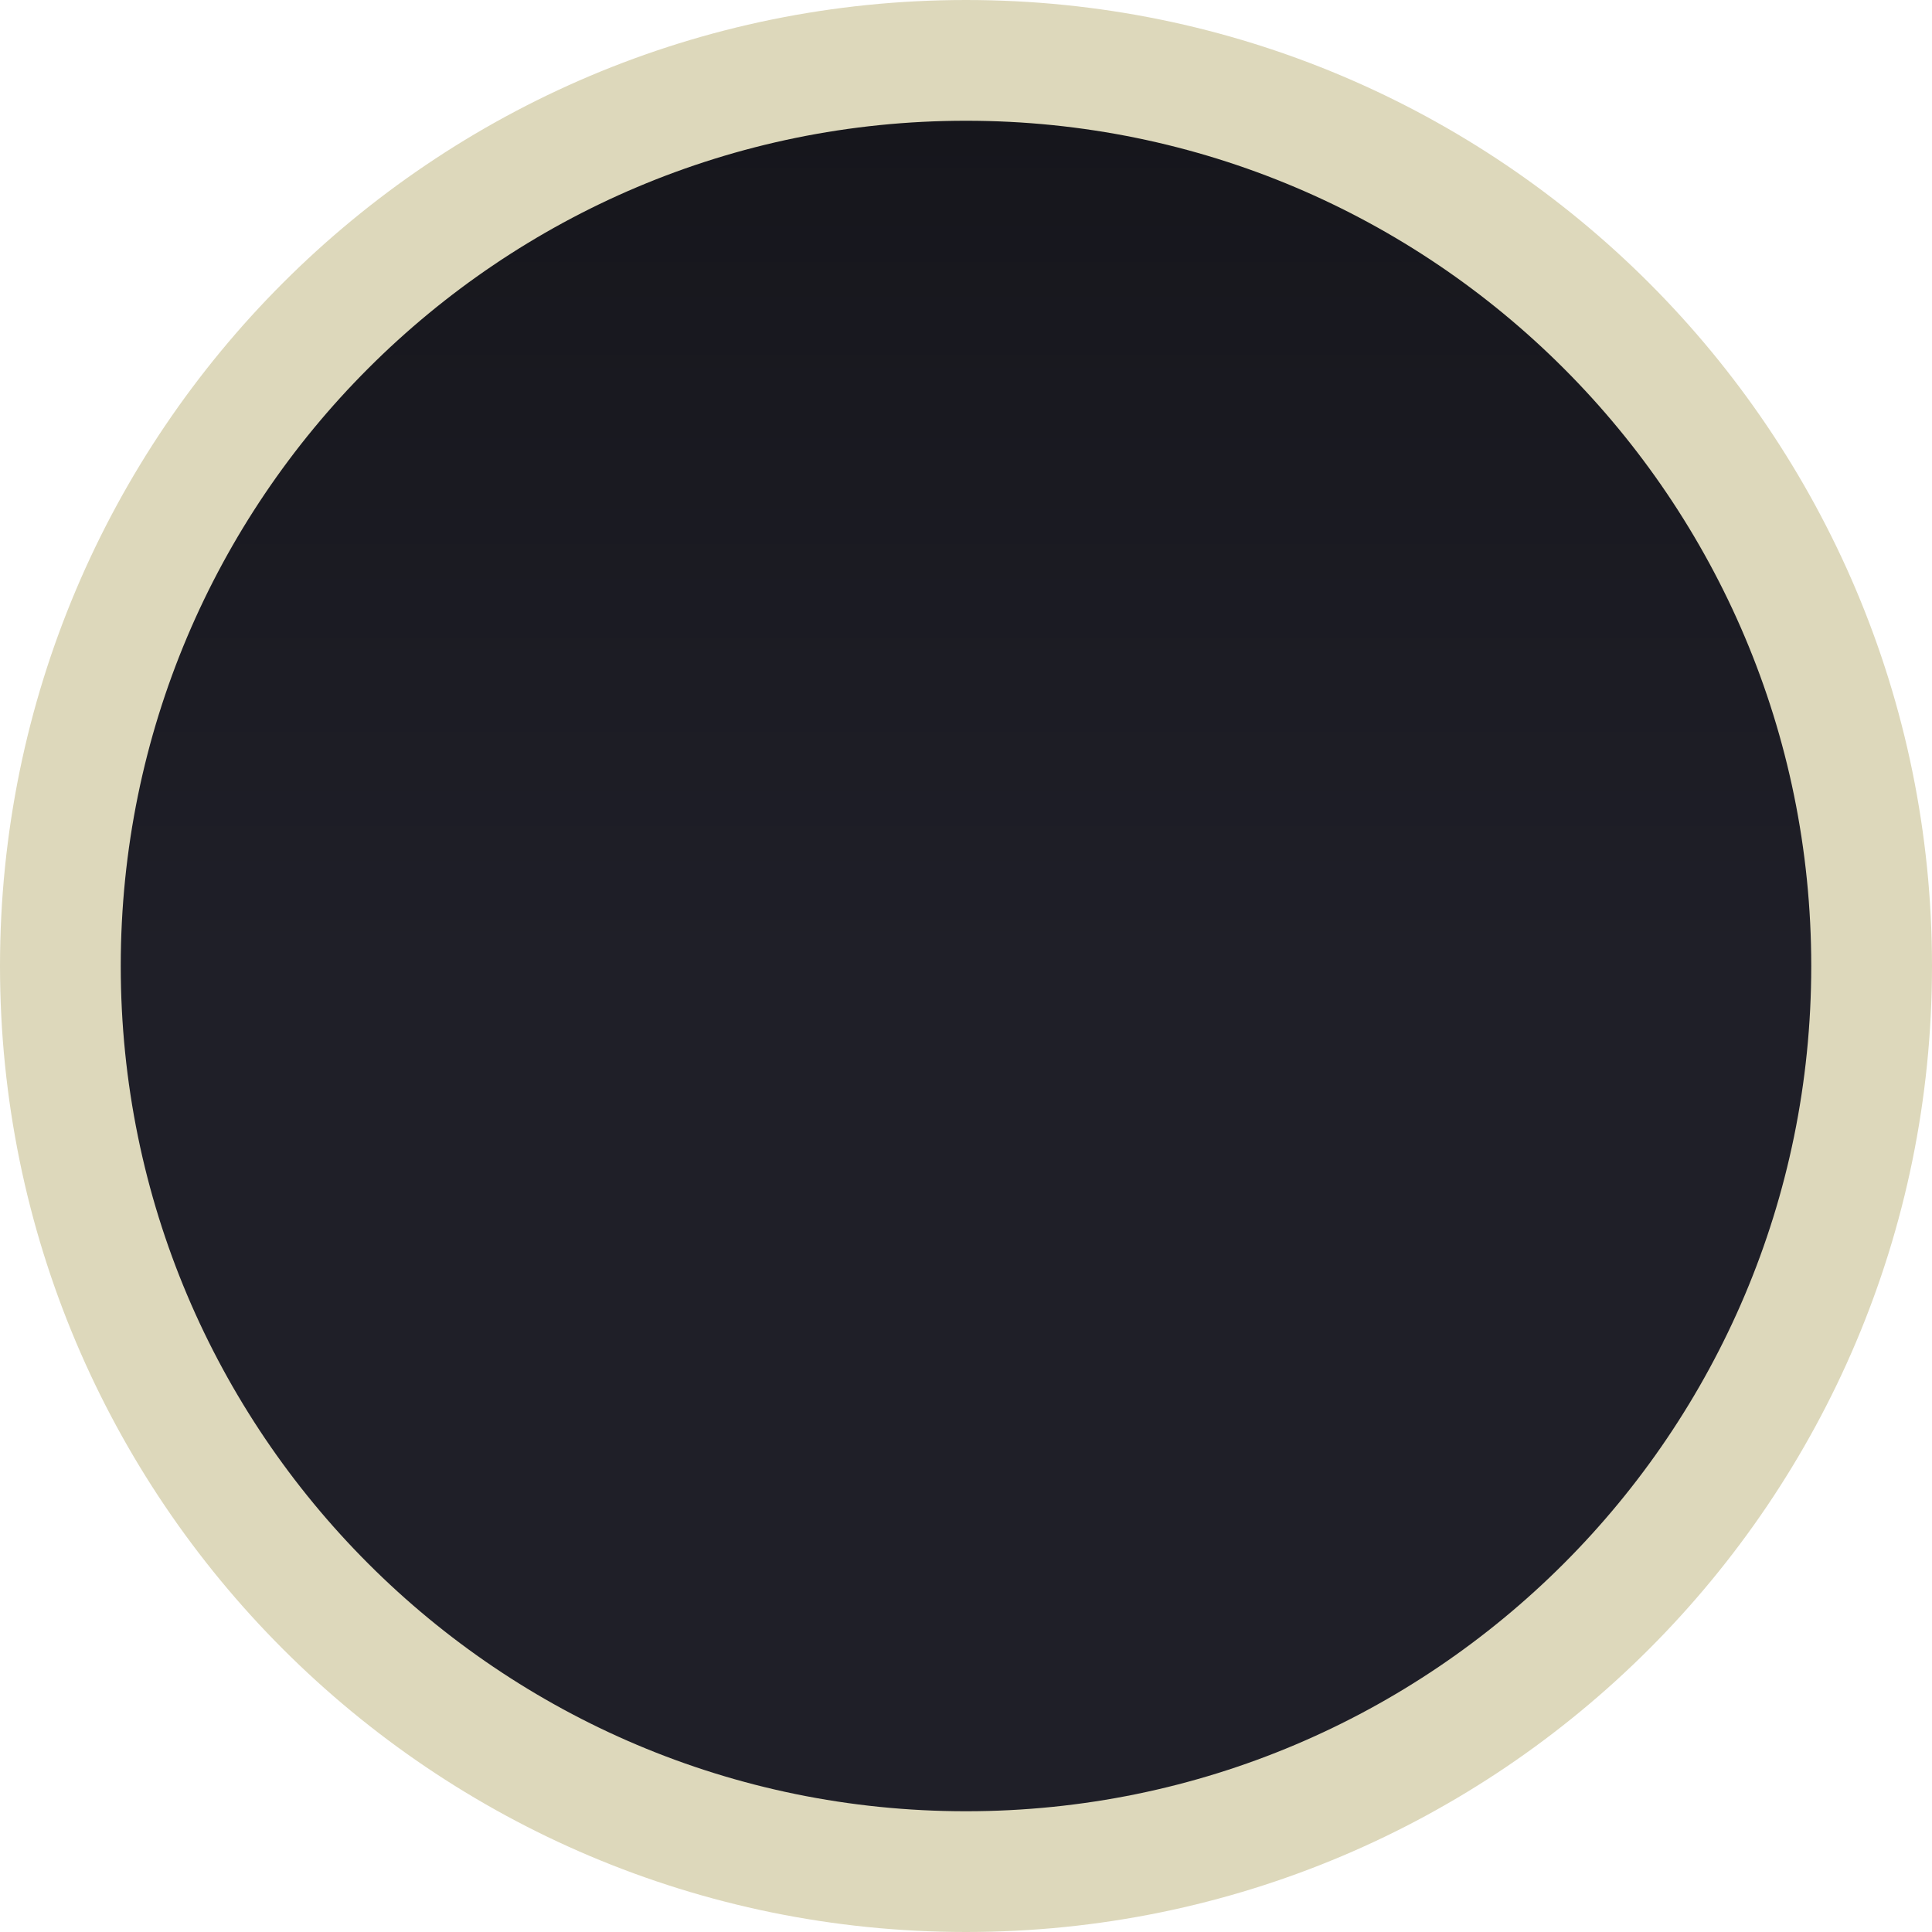
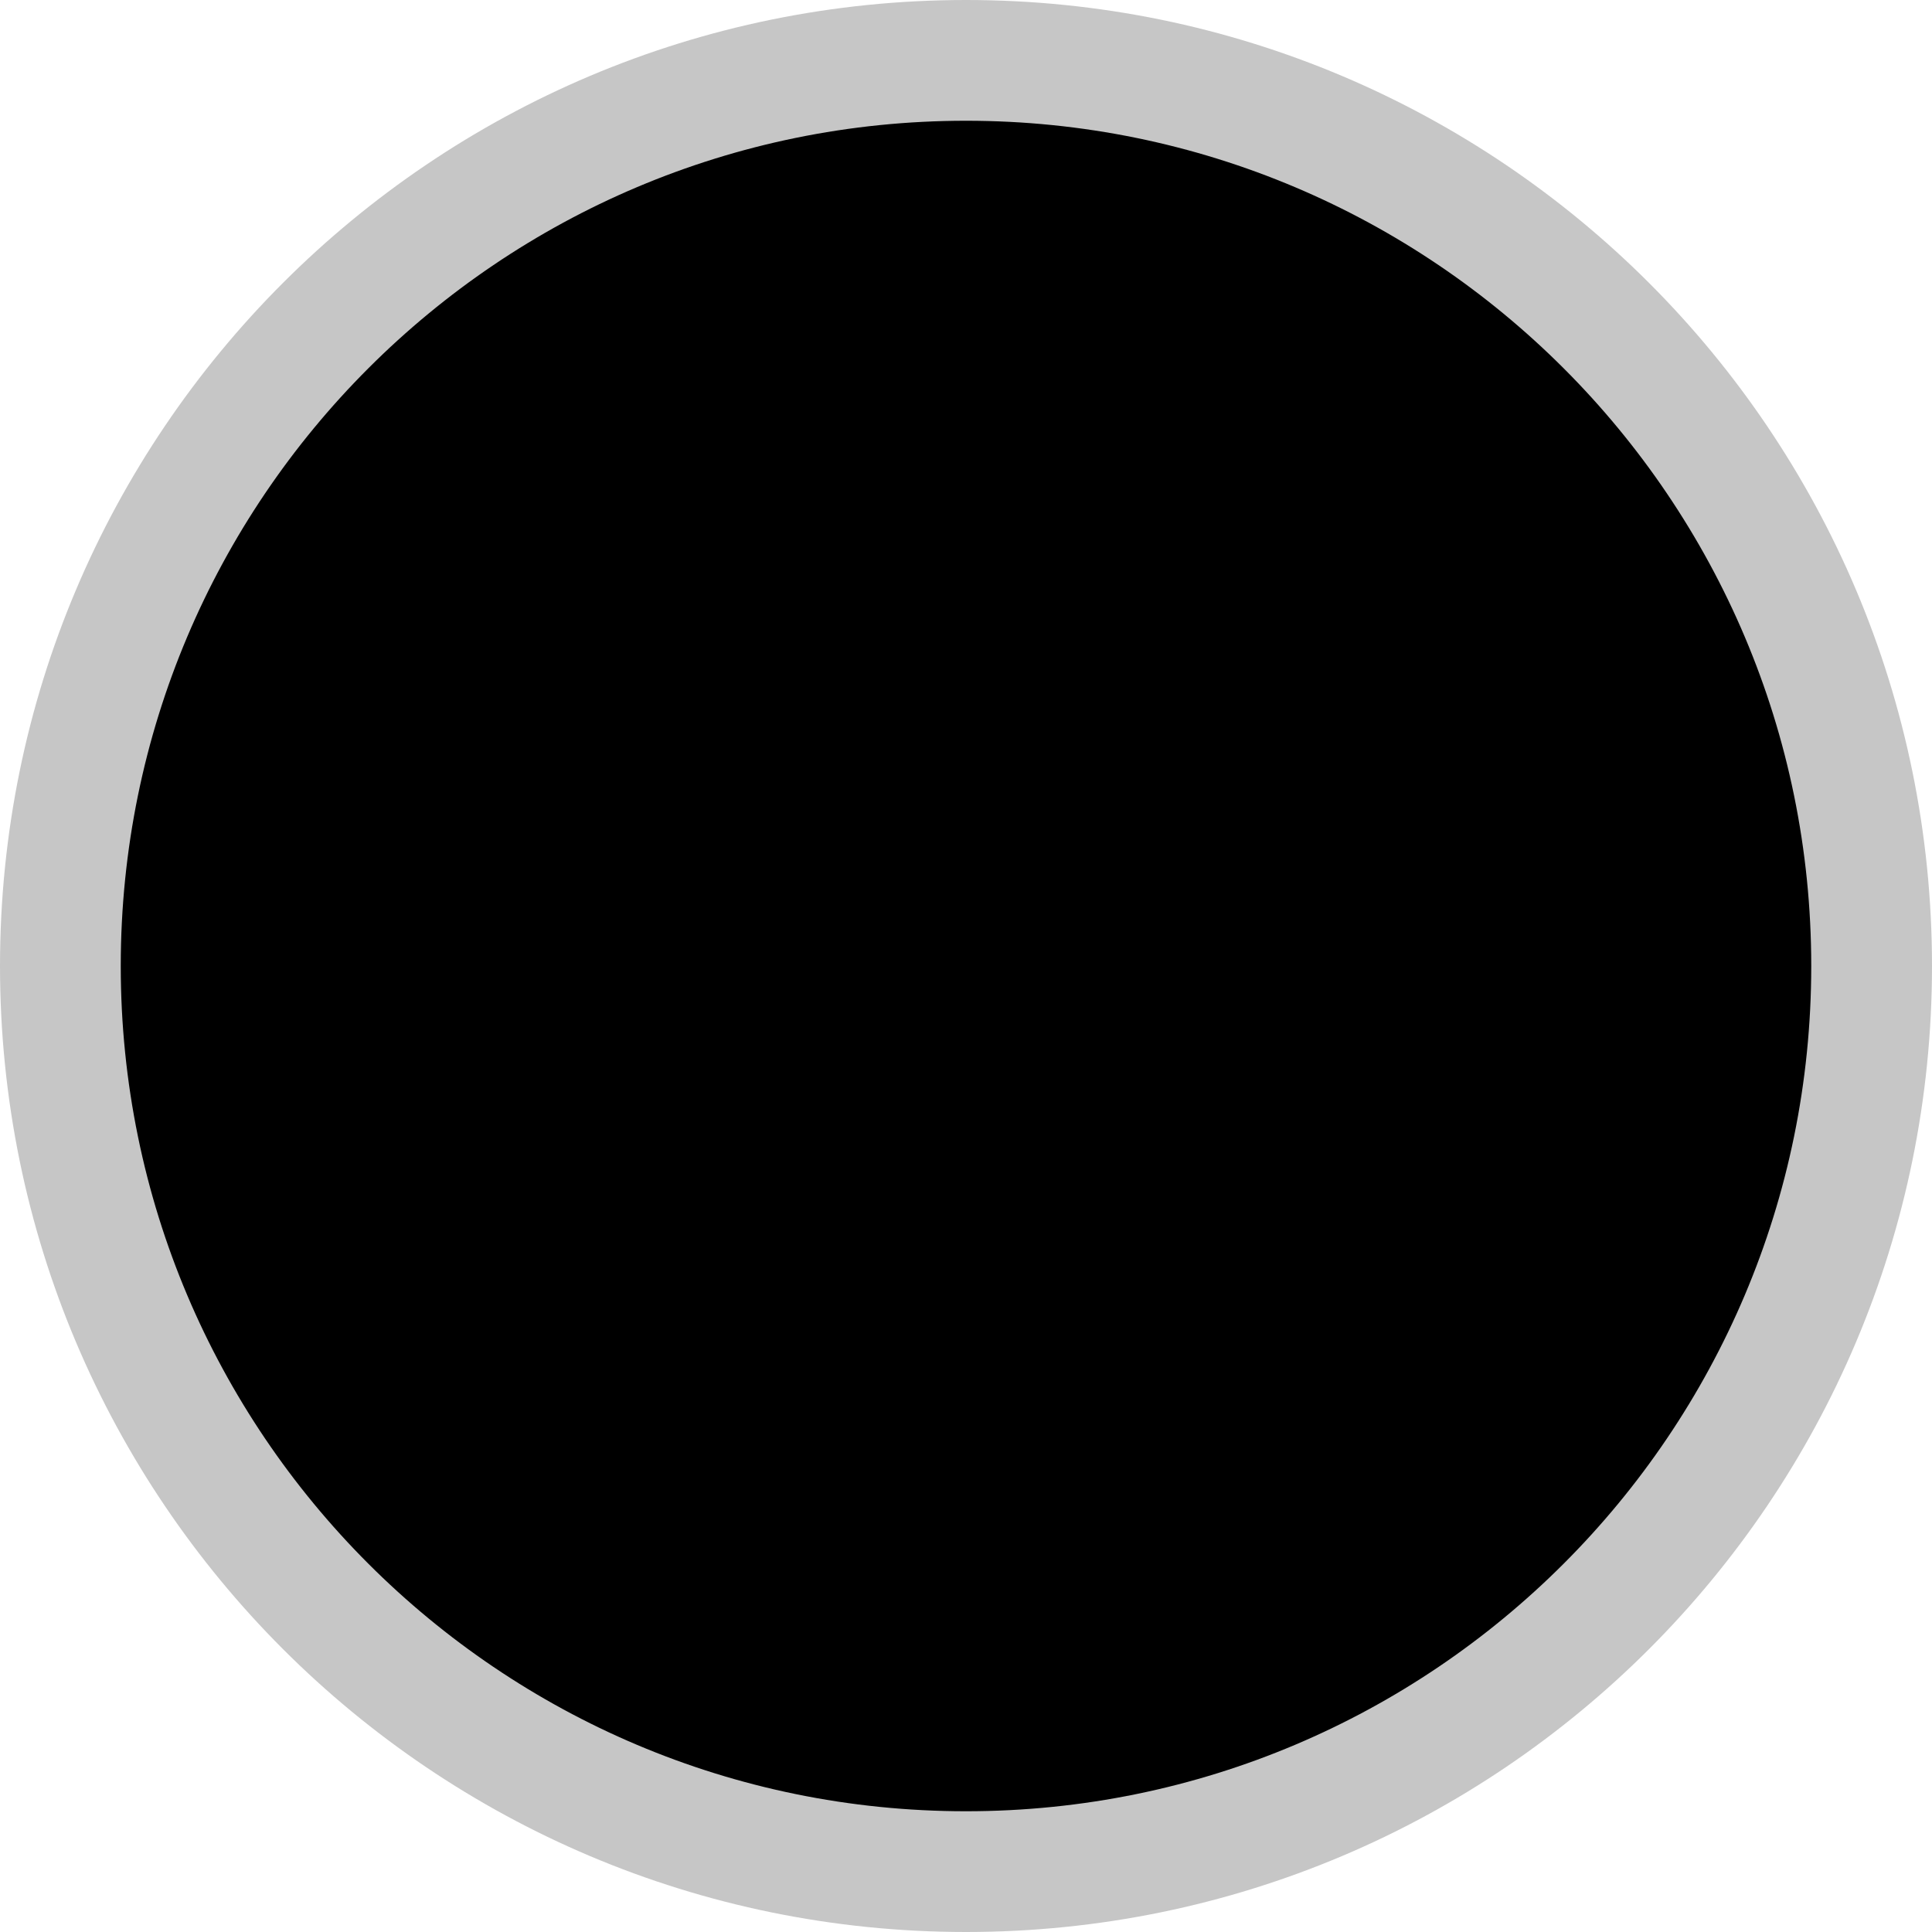
<svg xmlns="http://www.w3.org/2000/svg" xmlns:xlink="http://www.w3.org/1999/xlink" width="16" height="16" viewBox="0 0 16 16" id="svg4140" version="1.1">
  <defs id="defs4142">
    <linearGradient id="linearGradient4692">
-       <stop style="stop-color:#16161c;stop-opacity:1" offset="0" id="stop4694" />
-       <stop style="stop-color:#1f1f28;stop-opacity:1" offset="1" id="stop4696" />
+       <stop style="stop-color:#000000;stop-opacity:1" offset="0" id="stop4694" />
+       <stop style="stop-color:#000000;stop-opacity:1" offset="1" id="stop4696" />
    </linearGradient>
    <linearGradient xlink:href="#linearGradient4692" id="linearGradient4698" x1="8" y1="1037.362" x2="8" y2="1044.362" gradientUnits="userSpaceOnUse" />
  </defs>
  <g id="layer1" transform="translate(0,-1036.362)">
-     <circle style="fill:url(#linearGradient4698);fill-opacity:1;stroke:#ddd8bb;stroke-width:1;stroke-linecap:round;stroke-linejoin:round;stroke-miterlimit:4;stroke-dasharray:none;stroke-opacity:1" id="path4690" cx="8" cy="1044.362" r="7.5" />
+     <circle style="fill:url(#linearGradient4698);fill-opacity:1;stroke:#c6c6c6;stroke-width:1;stroke-linecap:round;stroke-linejoin:round;stroke-miterlimit:4;stroke-dasharray:none;stroke-opacity:1" id="path4690" cx="8" cy="1044.362" r="7.5" />
  </g>
</svg>
